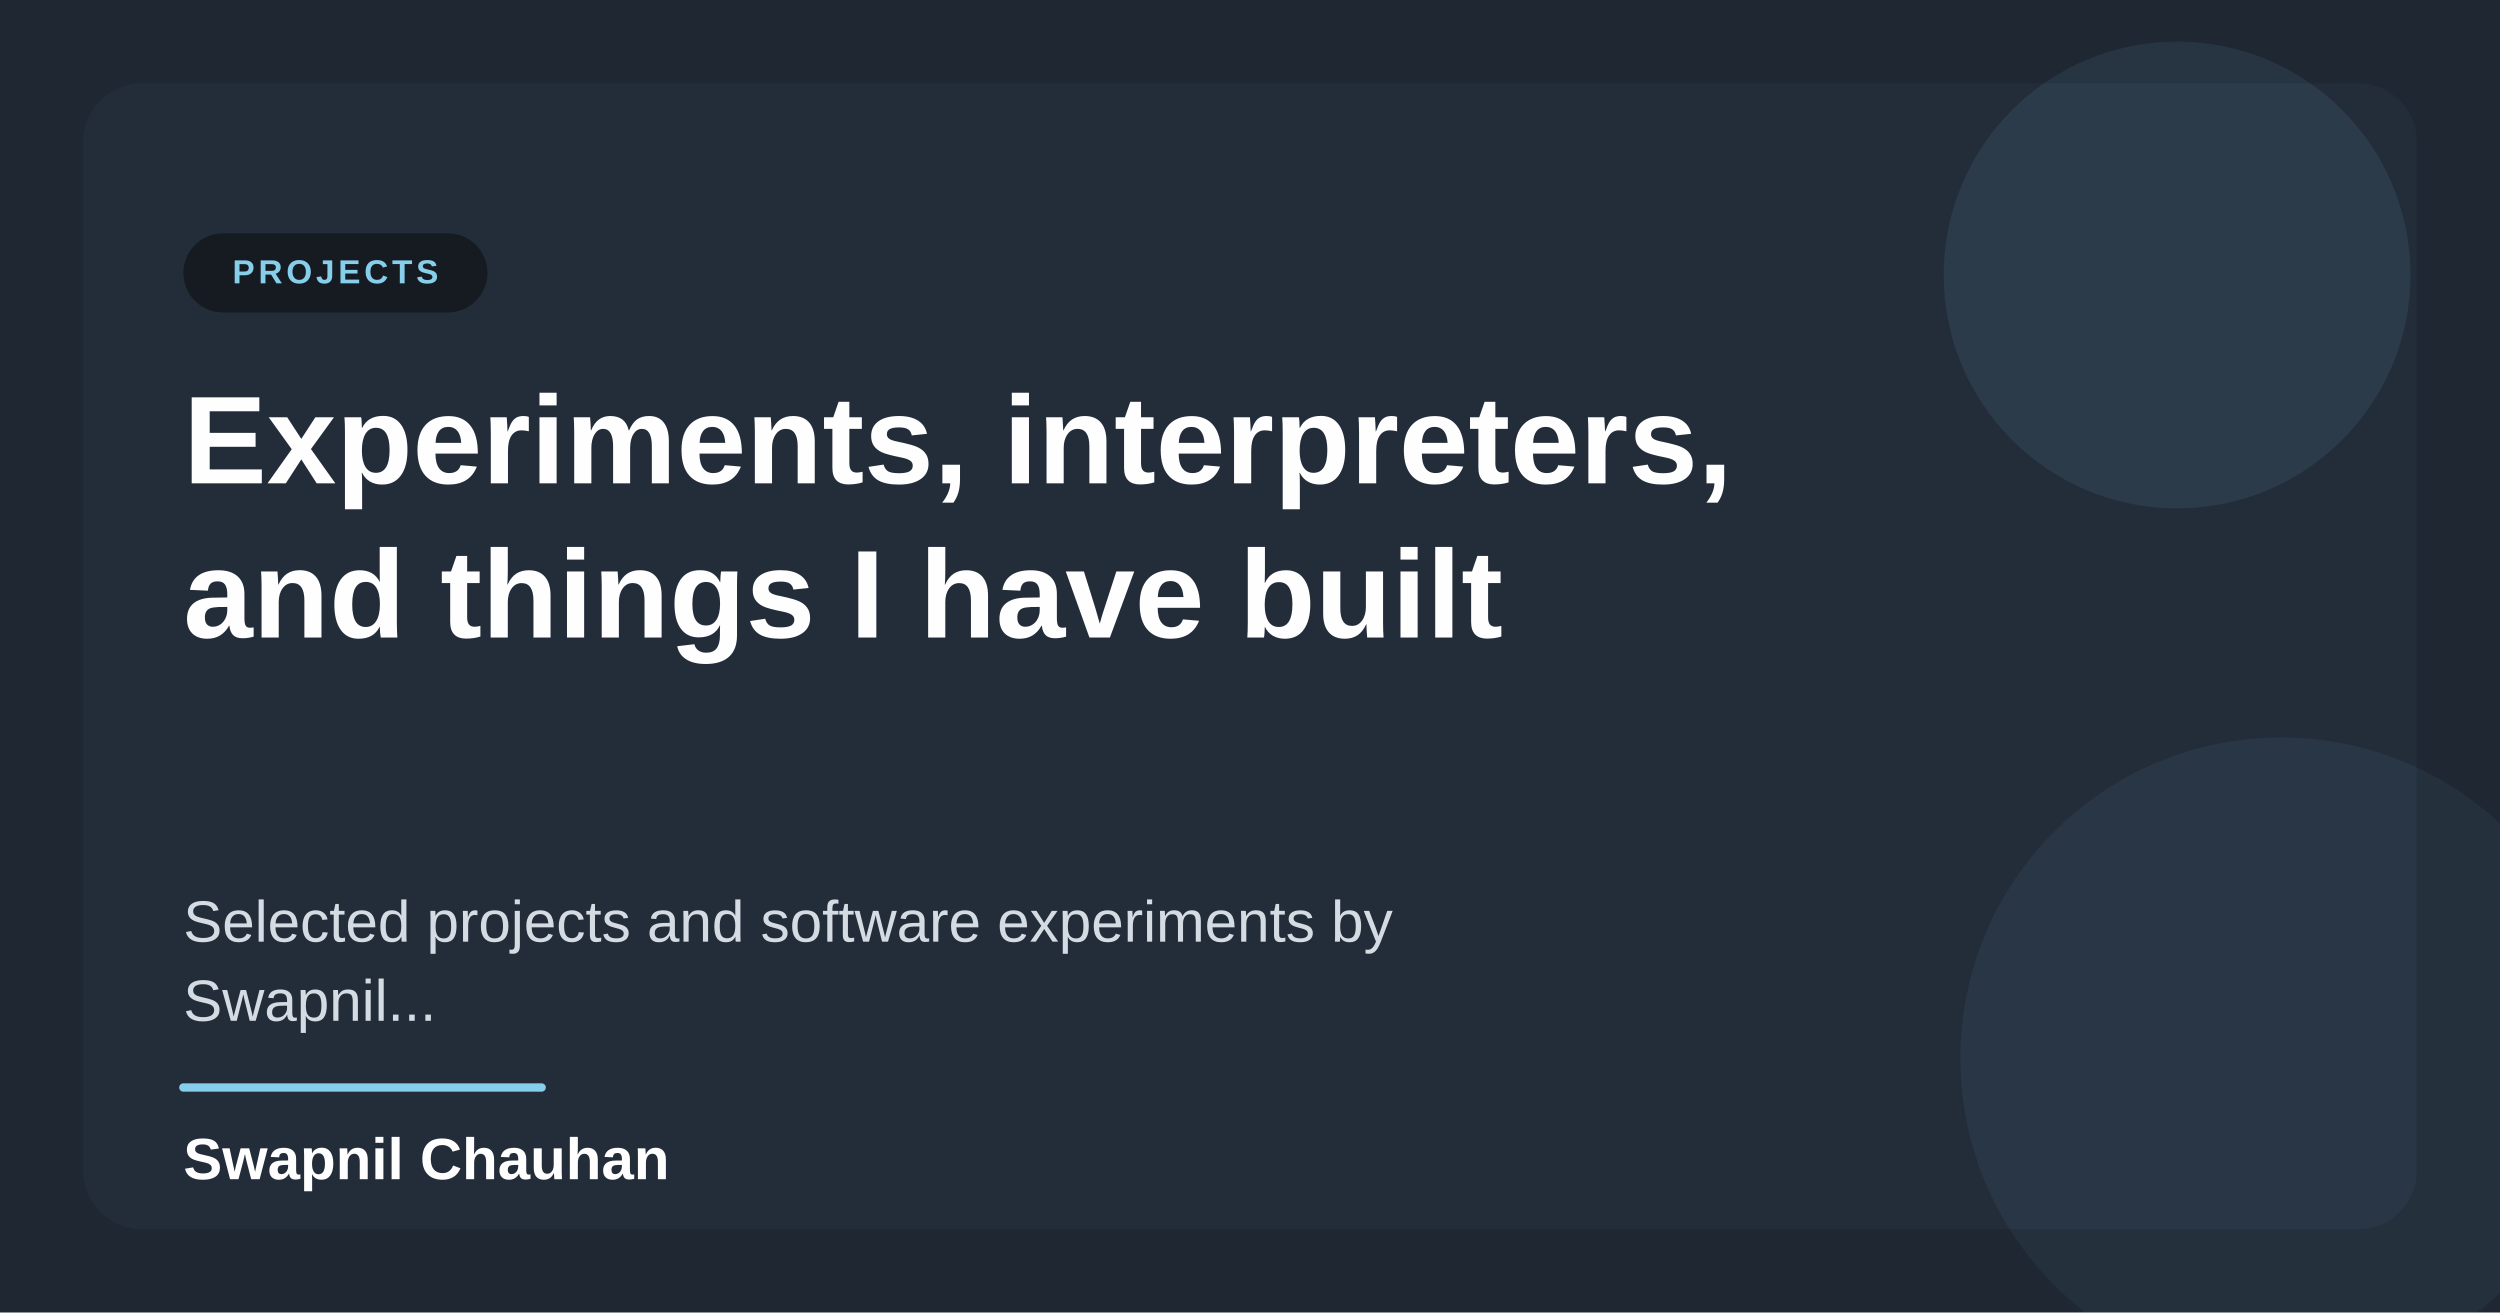
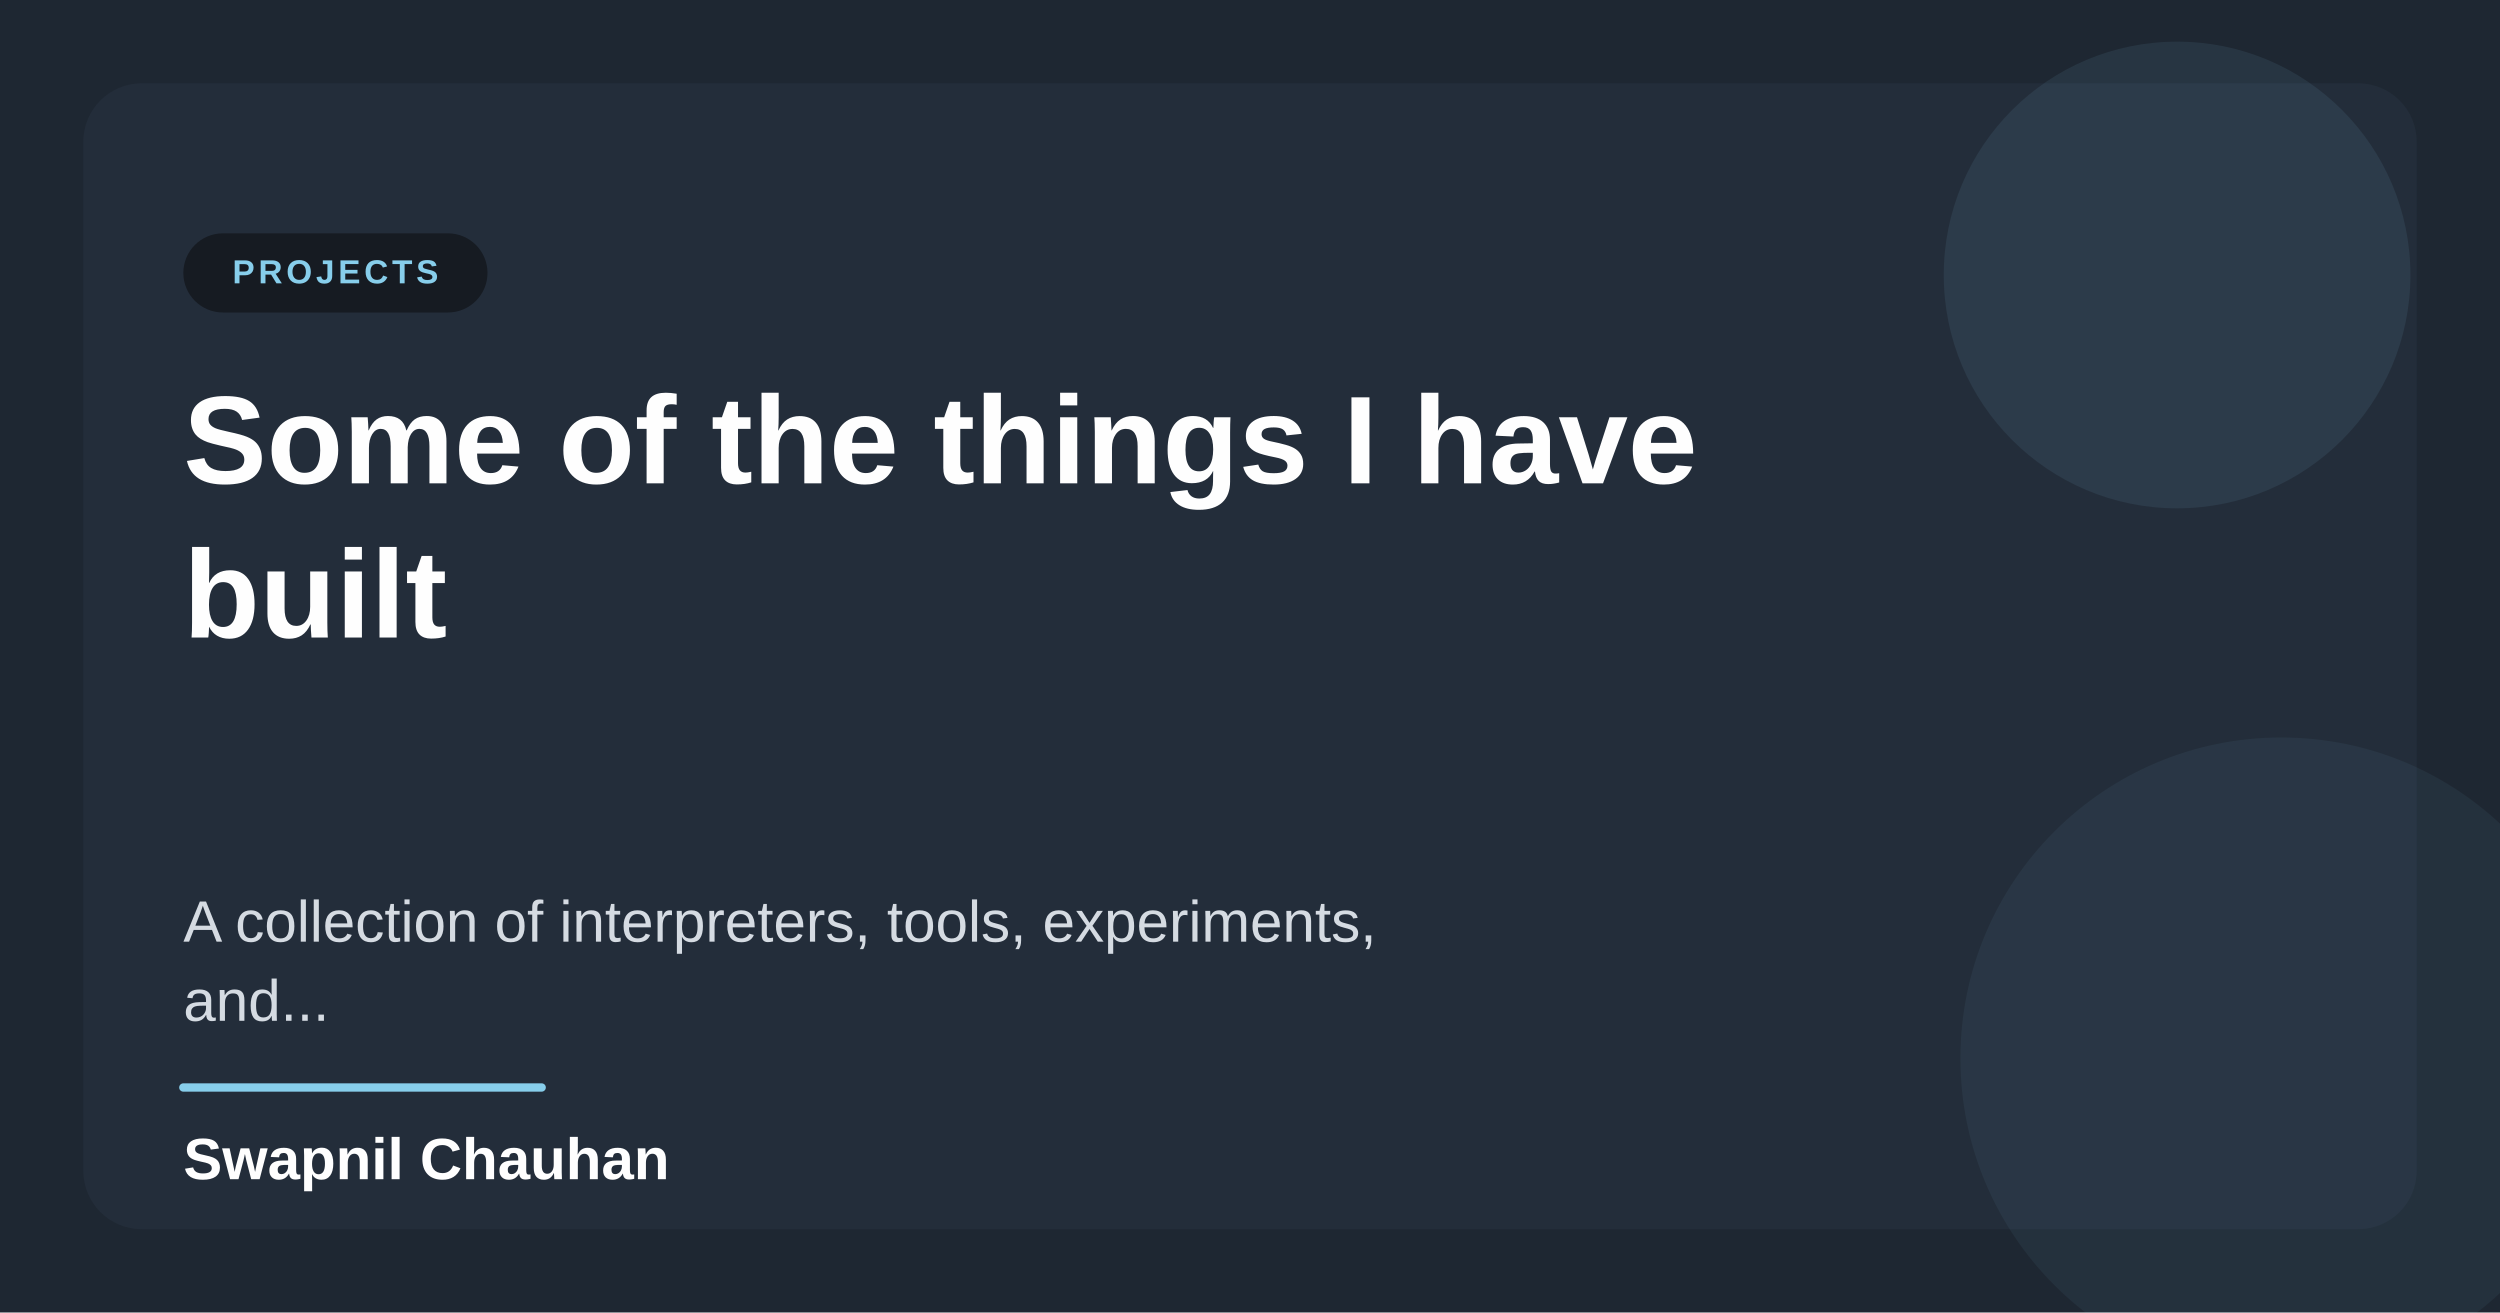
<svg xmlns="http://www.w3.org/2000/svg" width="1200" height="630" viewBox="0 0 1200 630" fill="none">
  <rect width="1200" height="630" fill="#1E2732" />
  <rect x="40" y="40" width="1120" height="550" rx="28" fill="#232D3A" />
  <circle cx="1045" cy="132" r="112" fill="#87CEEB" fill-opacity="0.09" />
  <circle cx="1095" cy="508" r="154" fill="#87CEEB" fill-opacity="0.06" />
  <rect x="88" y="112" width="146" height="38" rx="19" fill="#161B22" />
  <text x="161" y="136" text-anchor="middle" fill="#87CEEB" font-family="Arial, sans-serif" font-size="16" font-weight="700" letter-spacing="1.8">PROJECTS</text>
  <text x="88" y="232" fill="#FEFEFE" font-family="Arial, sans-serif" font-size="60" font-weight="700">
-     <tspan x="88" dy="0">Experiments, interpreters,</tspan>
-     <tspan x="88" dy="74">and things I have built</tspan>
+     <tspan x="88" dy="0">Some of the things I have</tspan>
+     <tspan x="88" dy="74">built</tspan>
  </text>
  <text x="88" y="452" fill="#D5DBE2" font-family="Arial, sans-serif" font-size="28" font-weight="400">
-     <tspan x="88" dy="0">Selected projects and software experiments by</tspan>
-     <tspan x="88" dy="38">Swapnil...</tspan>
+     <tspan x="88" dy="0">A collection of interpreters, tools, experiments,</tspan>
+     <tspan x="88" dy="38">and...</tspan>
  </text>
  <line x1="88" y1="522" x2="260" y2="522" stroke="#87CEEB" stroke-width="4" stroke-linecap="round" />
  <text x="88" y="566" fill="#FEFEFE" font-family="Arial, sans-serif" font-size="28" font-weight="600">Swapnil Chauhan</text>
</svg>
